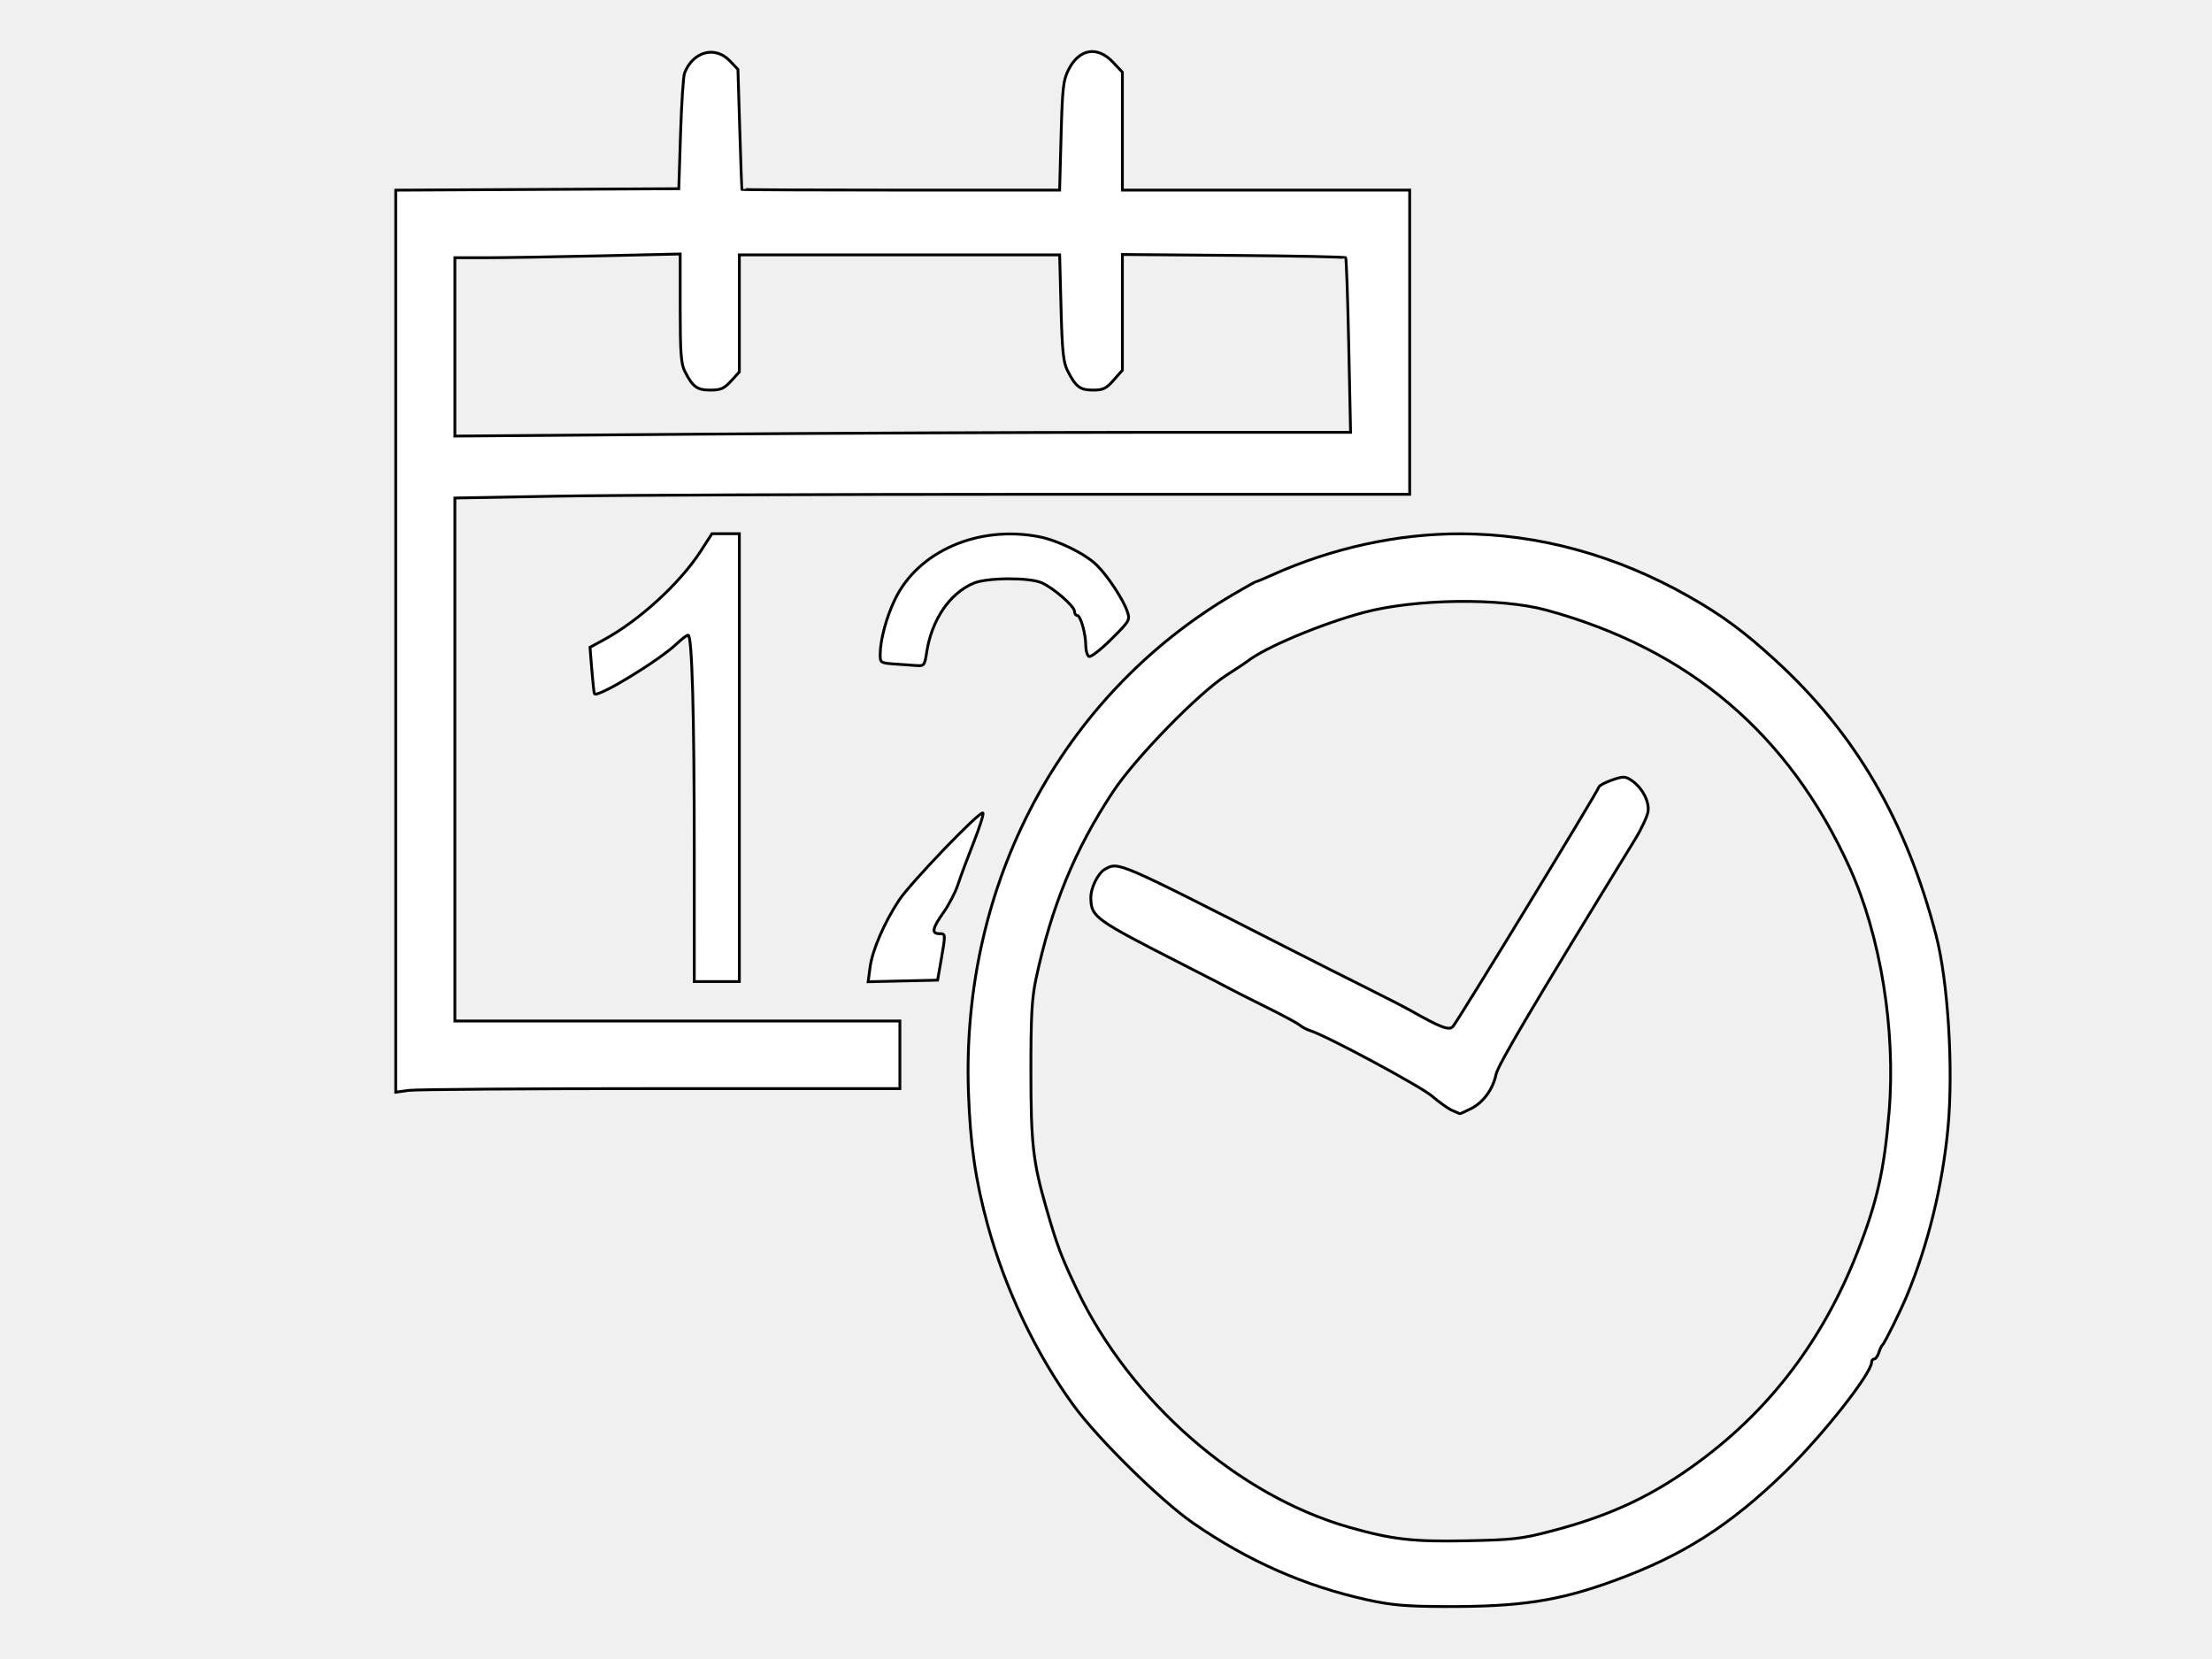
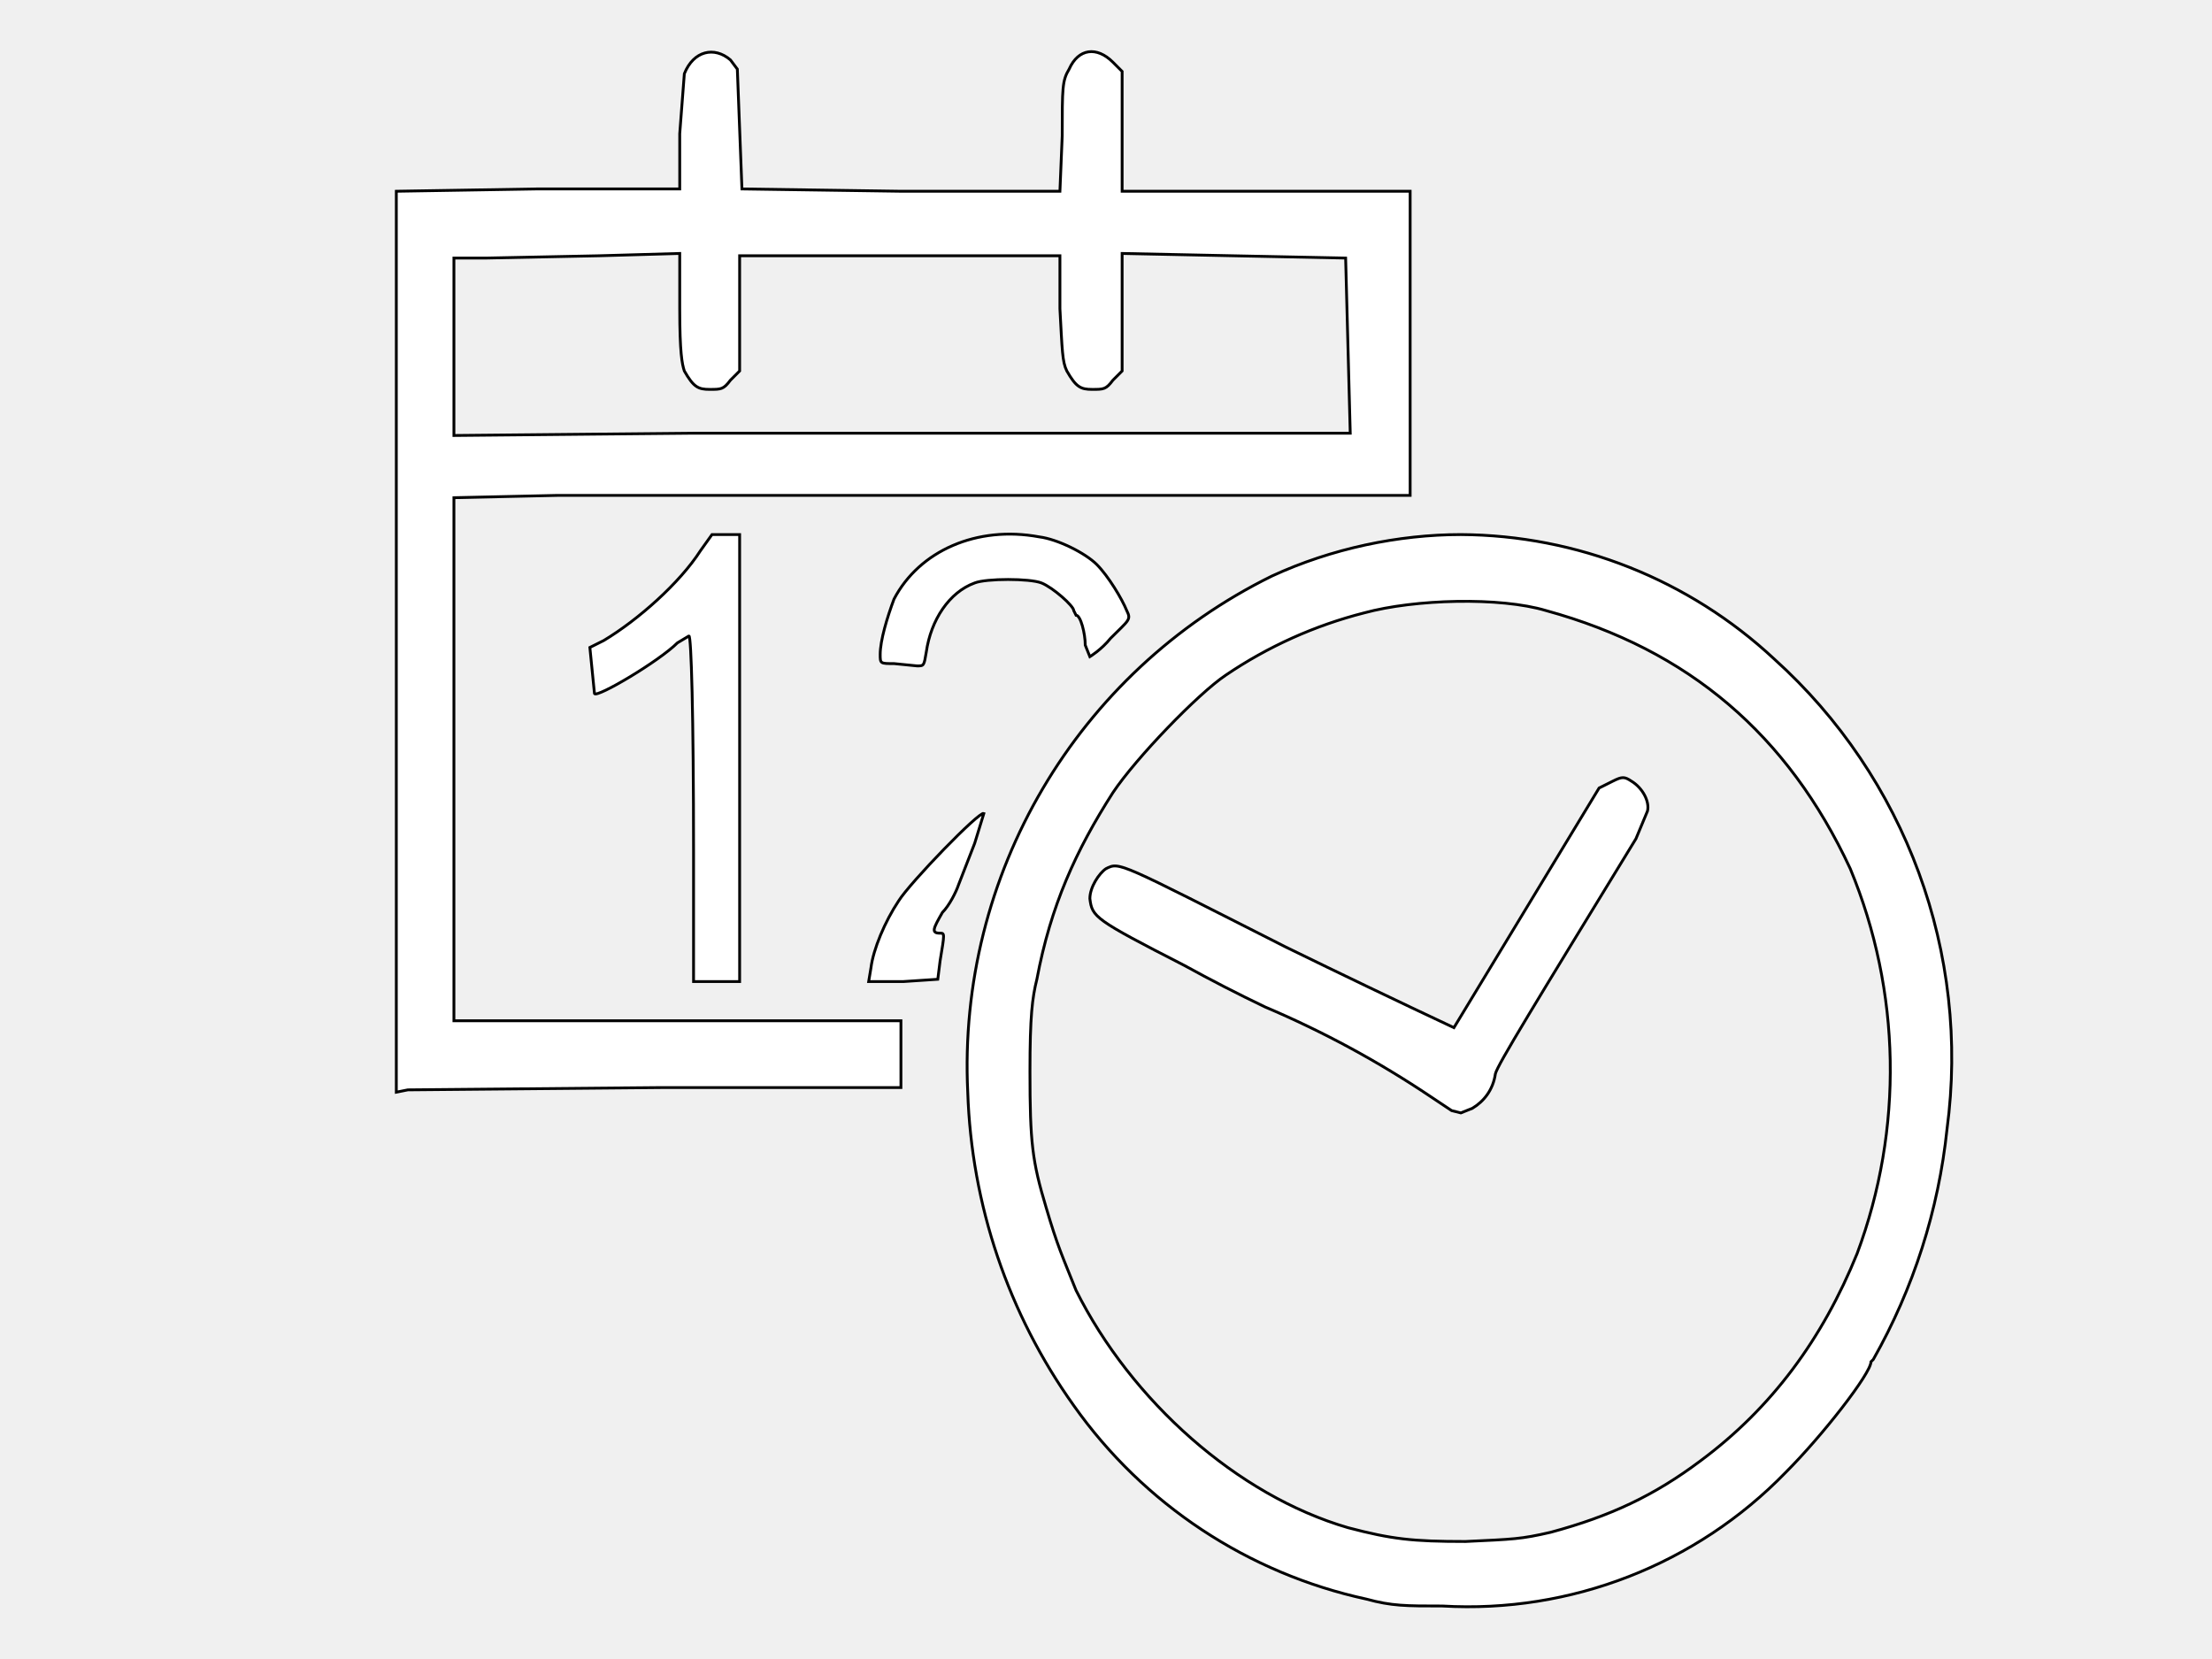
- <svg xmlns="http://www.w3.org/2000/svg" version="1.1" viewBox="0.0 0.0 960.0 720.0" fill="none" stroke="none" stroke-linecap="square" stroke-miterlimit="10" id="svg5">
-   <defs id="defs5" />
-   <clipPath id="p.0">
-     <path d="m0 0l960.0 0l0 720.0l-960.0 0l0 -720.0z" clip-rule="nonzero" id="path1" />
-   </clipPath>
-   <g id="g26">
-     <path style="fill:#ffffff;fill-opacity:1;stroke:#000000;stroke-width:1.222" d="M 171.743,278.267 V 82.533 l 61.424,-0.317 61.424,-0.317 0.767,-23.836 c 0.422,-13.11 1.19,-24.936 1.707,-26.281 3.619,-9.407 13.237,-12.067 19.606,-5.423 l 3.59,3.745 0.788,25.897 c 0.433,14.244 0.846,26.035 0.917,26.203 0.071,0.168 31.128,0.306 69.015,0.306 h 68.885 l 0.64,-23.592 c 0.567,-20.881 0.939,-24.177 3.238,-28.685 4.651,-9.116 12.477,-10.439 19.254,-3.254 l 4.117,4.365 v 25.583 25.583 h 62.341 62.341 v 66.008 66.008 H 448.809 c -89.643,0 -182.879,0.364 -207.192,0.809 l -44.205,0.809 v 113.482 113.482 h 96.567 96.567 v 14.668 14.668 H 286.816 c -57.052,0 -106.283,0.35 -109.402,0.777 l -5.671,0.777 z m 323.631,-90.632 90.769,-8e-4 -0.789,-37.588 c -0.434,-20.673 -1.033,-37.863 -1.331,-38.199 -0.298,-0.336 -22.224,-0.788 -48.725,-1.005 l -48.183,-0.394 v 25.104 25.104 l -3.794,4.321 c -3.223,3.671 -4.574,4.321 -8.978,4.321 -5.645,0 -7.483,-1.414 -11.098,-8.541 -1.76,-3.47 -2.274,-8.525 -2.764,-27.198 l -0.601,-22.935 h -69.504 -69.504 v 25.397 25.397 l -3.598,3.94 c -3.01,3.296 -4.477,3.94 -8.978,3.94 -5.795,0 -7.662,-1.376 -11.112,-8.19 -1.622,-3.203 -1.981,-8.169 -1.981,-27.395 v -23.482 l -35.036,0.808 c -19.27,0.444 -41.273,0.808 -48.895,0.808 h -13.858 v 38.706 38.706 l 103.596,-0.812 c 56.978,-0.446 144.442,-0.812 194.365,-0.813 z" id="path21" />
-     <path style="fill:#ffffff;fill-opacity:1;stroke:#000000;stroke-width:1.222" d="m 377.614,419.754 c 0.98,-7.386 6.196,-19.44 12.593,-29.102 5.034,-7.603 35.212,-38.982 36.374,-37.821 0.407,0.407 -1.409,6.171 -4.035,12.81 -2.626,6.639 -5.673,14.821 -6.771,18.183 -1.098,3.362 -3.923,8.821 -6.278,12.133 -4.872,6.852 -5.349,9.258 -1.837,9.258 2.78,0 2.782,0.028 0.754,11.613 l -1.498,8.557 -15.07,0.345 -15.07,0.345 z" id="path22" />
-     <path style="fill:#ffffff;fill-opacity:1;stroke:#000000;stroke-width:1.222" d="m 301.31,370.072 c -0.004,-60.024 -0.967,-94.428 -2.643,-94.428 -0.573,0 -2.726,1.61 -4.785,3.577 -7.741,7.397 -34.411,23.661 -35.895,21.889 -0.188,-0.224 -0.698,-4.855 -1.133,-10.292 l -0.791,-9.884 6.005,-3.269 c 15.348,-8.353 32.975,-24.464 41.949,-38.34 l 4.971,-7.687 h 5.942 5.942 v 97.178 97.178 h -9.779 -9.779 z" id="path23" />
-     <path style="fill:#ffffff;fill-opacity:1;stroke:#000000;stroke-width:1.222" d="m 388.408,288.189 c -6.162,-0.431 -6.417,-0.59 -6.417,-3.992 0,-6.355 2.675,-16.343 6.472,-24.165 10.08,-20.765 35.903,-32.057 62.119,-27.165 8.482,1.583 20.508,7.482 25.548,12.533 4.789,4.799 11.338,14.786 13.115,20.003 1.258,3.691 1.027,4.088 -7.014,12.067 -4.669,4.633 -8.905,7.885 -9.661,7.418 -0.741,-0.458 -1.35,-2.588 -1.354,-4.733 -0.009,-5.173 -2.255,-13.068 -3.718,-13.068 -0.641,0 -1.165,-0.782 -1.165,-1.738 0,-2.241 -9.232,-10.273 -14.324,-12.462 -5.459,-2.347 -23.592,-2.223 -29.415,0.201 -10.437,4.344 -18.325,16.004 -20.461,30.244 -0.79,5.271 -1.136,5.739 -4.086,5.532 -1.772,-0.124 -6.111,-0.428 -9.64,-0.675 z" id="path24" />
-     <path style="fill:#ffffff;fill-opacity:1;stroke:#000000;stroke-width:1.222" d="m 593.46,694.335 c -27.04,-5.934 -51.767,-16.817 -75.537,-33.243 -14.249,-9.847 -41.634,-36.828 -52.222,-51.45 -16.249,-22.442 -29.428,-50.171 -37.028,-77.91 -5.333,-19.466 -7.605,-35.201 -8.382,-58.063 -3.067,-90.216 40.362,-171.769 114.836,-215.647 5.23,-3.081 9.753,-5.602 10.051,-5.602 0.298,0 3.445,-1.308 6.993,-2.907 25.826,-11.638 54.438,-17.894 81.627,-17.846 33.957,0.06 67.655,9.309 99.21,27.23 14.303,8.123 23.839,15.15 37.42,27.575 34.756,31.798 56.693,69.311 69.795,119.355 5.24,20.015 7.601,58.234 5.179,83.845 -2.354,24.896 -8.68,50.695 -17.805,72.618 -2.856,6.862 -9.683,20.659 -10.584,21.391 -0.414,0.336 -1.138,1.849 -1.61,3.362 -0.472,1.513 -1.371,2.75 -1.998,2.75 -0.627,0 -1.14,0.631 -1.14,1.401 0,4.841 -21.196,31.747 -37.461,47.551 -24.119,23.438 -44.568,36.445 -74.386,47.315 -24.176,8.814 -40.714,11.312 -73.953,11.174 -16.304,-0.068 -22.628,-0.624 -33.004,-2.901 z m 79.752,-29.831 c 26.196,-6.831 44.593,-15.545 65.099,-30.833 30.457,-22.707 52.92,-52.519 67.599,-89.717 8.655,-21.933 11.854,-36.011 13.954,-61.418 2.932,-35.467 -3.66,-76.276 -17.113,-105.948 -26.323,-58.059 -69.728,-94.919 -131.67,-111.813 -19.952,-5.442 -56.982,-4.933 -79.454,1.091 -18.186,4.875 -42.744,15.186 -50.117,21.042 -0.672,0.534 -4.798,3.274 -9.168,6.088 -12.308,7.927 -39.592,35.932 -49.272,50.574 -16.569,25.063 -26.686,49.626 -33.443,81.202 -1.8,8.41 -2.223,15.98 -2.222,39.727 0.002,31.739 0.884,39.647 6.666,59.76 4.716,16.405 6.49,21.118 13.397,35.584 23.133,48.454 69.831,89.216 117.938,102.946 18.639,5.32 27.715,6.375 50.838,5.911 20.443,-0.411 23.992,-0.814 36.969,-4.198 z" id="path25" />
-     <path style="fill:#ffffff;fill-opacity:1;stroke:#000000;stroke-width:1.222" d="m 630.053,481.82 c -1.724,-0.786 -5.574,-3.537 -8.557,-6.115 -4.855,-4.195 -46.01,-26.316 -52.819,-28.39 -1.496,-0.456 -3.546,-1.528 -4.554,-2.383 -1.008,-0.855 -7.609,-4.411 -14.668,-7.902 -7.059,-3.492 -13.935,-6.963 -15.28,-7.715 -1.345,-0.752 -10.421,-5.435 -20.169,-10.408 -38.997,-19.892 -40.358,-20.866 -40.591,-29.053 -0.127,-4.453 3.125,-11.019 6.297,-12.717 5.818,-3.114 4.987,-3.474 78.299,33.898 11.765,5.998 27.717,14.053 35.449,17.901 7.731,3.848 15.982,8.085 18.336,9.415 13.517,7.64 17.071,8.995 18.763,7.154 2.109,-2.295 62.528,-101.419 63.385,-103.99 0.215,-0.644 2.788,-1.996 5.718,-3.006 4.795,-1.652 5.624,-1.641 8.295,0.109 4.65,3.047 7.942,9.185 7.288,13.587 -0.313,2.107 -2.888,7.607 -5.722,12.224 -43.738,71.249 -59.439,97.796 -60.255,101.876 -1.25,6.248 -5.477,12.094 -10.654,14.735 -2.595,1.324 -4.877,2.362 -5.072,2.307 -0.195,-0.055 -1.765,-0.742 -3.488,-1.528 z" id="path26" />
-   </g>
+ <svg xmlns="http://www.w3.org/2000/svg" viewBox="0 0 960 720" fill="none" stroke-linecap="square" stroke-miterlimit="10">
+   <path style="fill:#fff;fill-opacity:1;stroke:#000;stroke-width:1.222" d="M172 278V83l61-1h62V58l2-26c4-10 13-12 20-6l3 4 1 26 1 26 69 1h69l1-24c0-21 0-24 3-29 4-9 12-10 19-3l4 4v52h125v132H242l-45 1v227h194v29H287l-110 1-5 1zm323-90h91l-1-38-1-38-49-1-48-1v51l-4 4c-3 4-4 4-9 4s-7-1-11-8c-2-4-2-9-3-27v-23H321v50l-4 4c-3 4-4 4-9 4s-7-1-11-8c-1-3-2-8-2-27v-24l-35 1-49 1h-14v77l104-1h194z" />
+   <path style="fill:#fff;fill-opacity:1;stroke:#000;stroke-width:1.222" d="M378 420c1-8 6-20 12-29 5-8 35-39 37-38l-4 13-7 18c-1 3-4 9-7 12-4 7-5 9-1 9 2 0 2 0 0 12l-1 8-15 1h-15zM301 370c0-60-1-94-2-94l-5 3c-8 8-35 24-36 22l-1-10-1-10 6-3c15-9 33-25 42-39l5-7h12v194h-20zM388 288c-6 0-6 0-6-4 0-6 3-16 6-24 11-21 36-32 63-27 8 1 20 7 25 12s11 15 13 20c2 4 1 4-7 12-4 5-9 8-9 8l-2-5c0-5-2-13-4-13l-1-2c0-2-9-10-14-12s-24-2-29 0c-11 4-19 16-21 30-1 6-1 6-4 6l-10-1zM593 694a210 210 0 0 1-127-84 248 248 0 0 1-46-136 237 237 0 0 1 132-224c26-12 55-18 82-18a201 201 0 0 1 136 54 233 233 0 0 1 75 204 257 257 0 0 1-32 100l-1 1c0 5-21 32-37 48a192 192 0 0 1-149 58c-16 0-22 0-33-3zm80-29c26-7 45-16 65-31 31-23 53-53 68-90a228 228 0 0 0-3-167c-27-58-70-95-132-112-20-6-57-5-79 1a191 191 0 0 0-60 27c-12 8-39 36-49 51-16 25-27 49-33 81-2 8-3 16-3 40 0 31 1 39 7 59 5 17 7 21 13 36 24 48 70 89 118 103 19 5 28 6 51 6 21-1 24-1 37-4z" />
+   <path style="fill:#fff;fill-opacity:1;stroke:#000;stroke-width:1.222" d="m630 482-9-6a430 430 0 0 0-72-39 693 693 0 0 1-35-18c-39-20-40-21-41-29 0-5 4-11 7-13 6-3 5-3 78 34a5205 5205 0 0 0 73 35l63-104 6-3c4-2 5-2 8 0 5 3 8 9 7 13l-5 12c-44 72-60 98-61 102-1 7-5 12-10 15l-5 2-4-1z" />
</svg>
